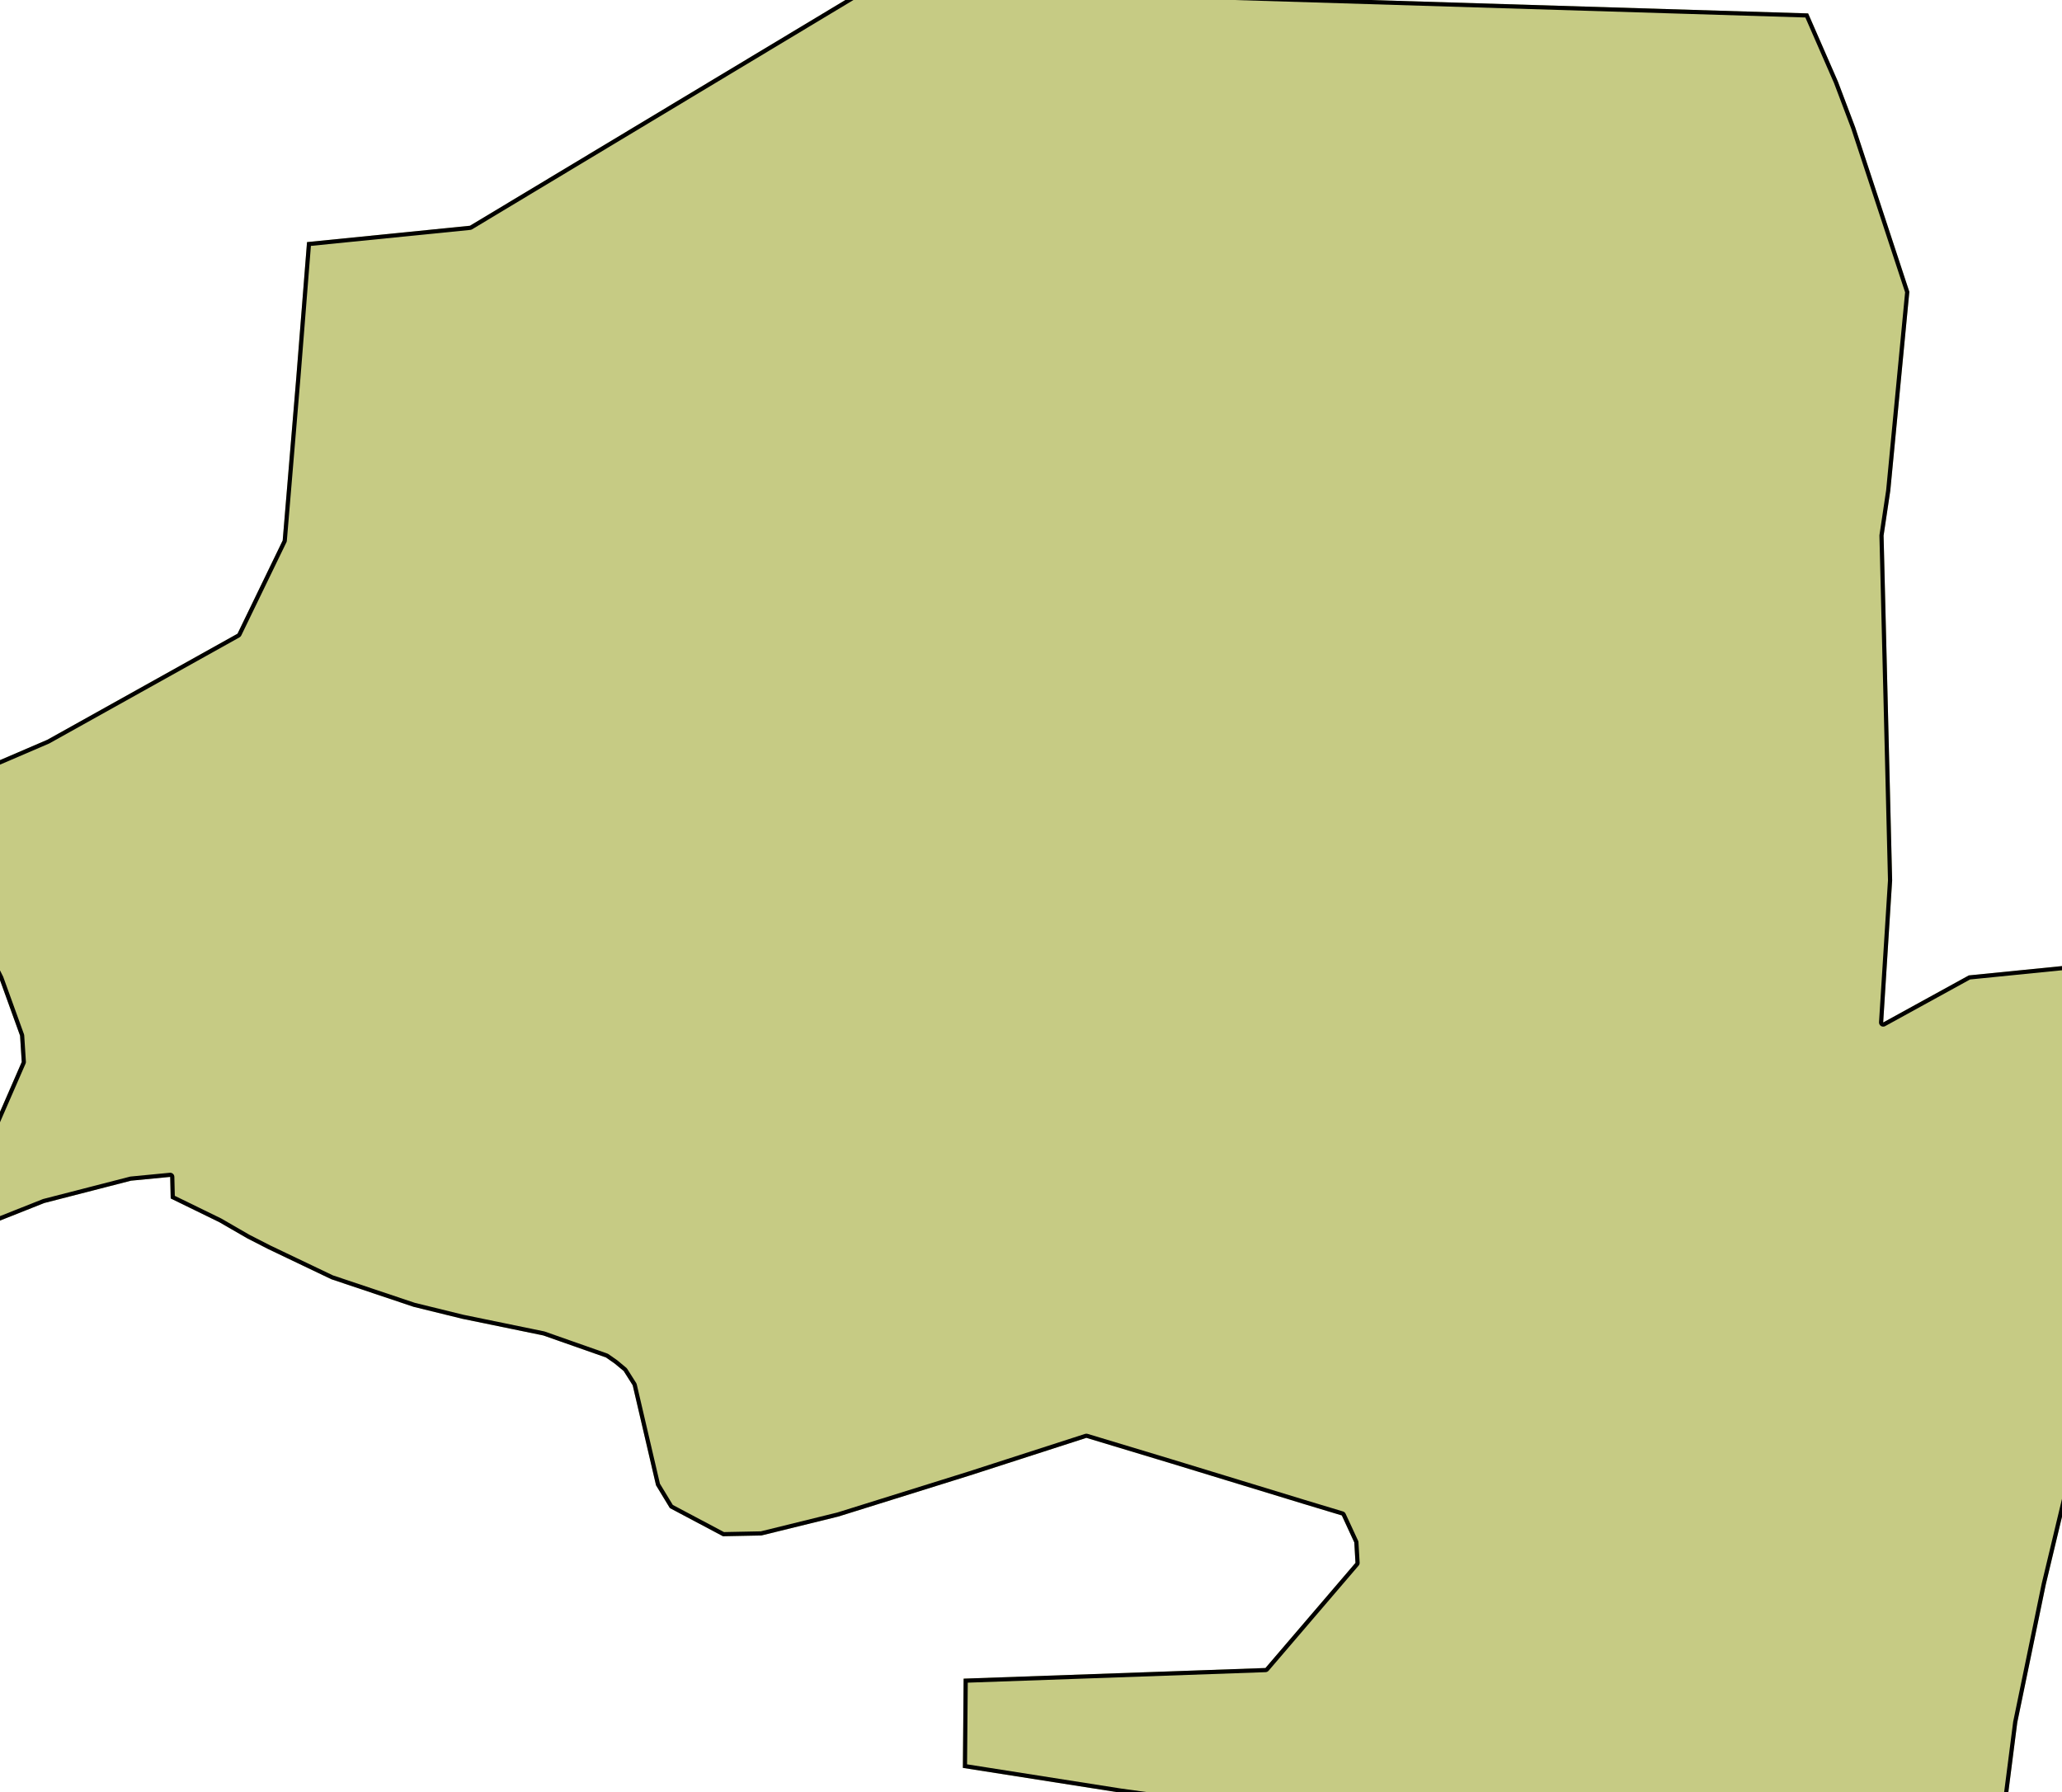
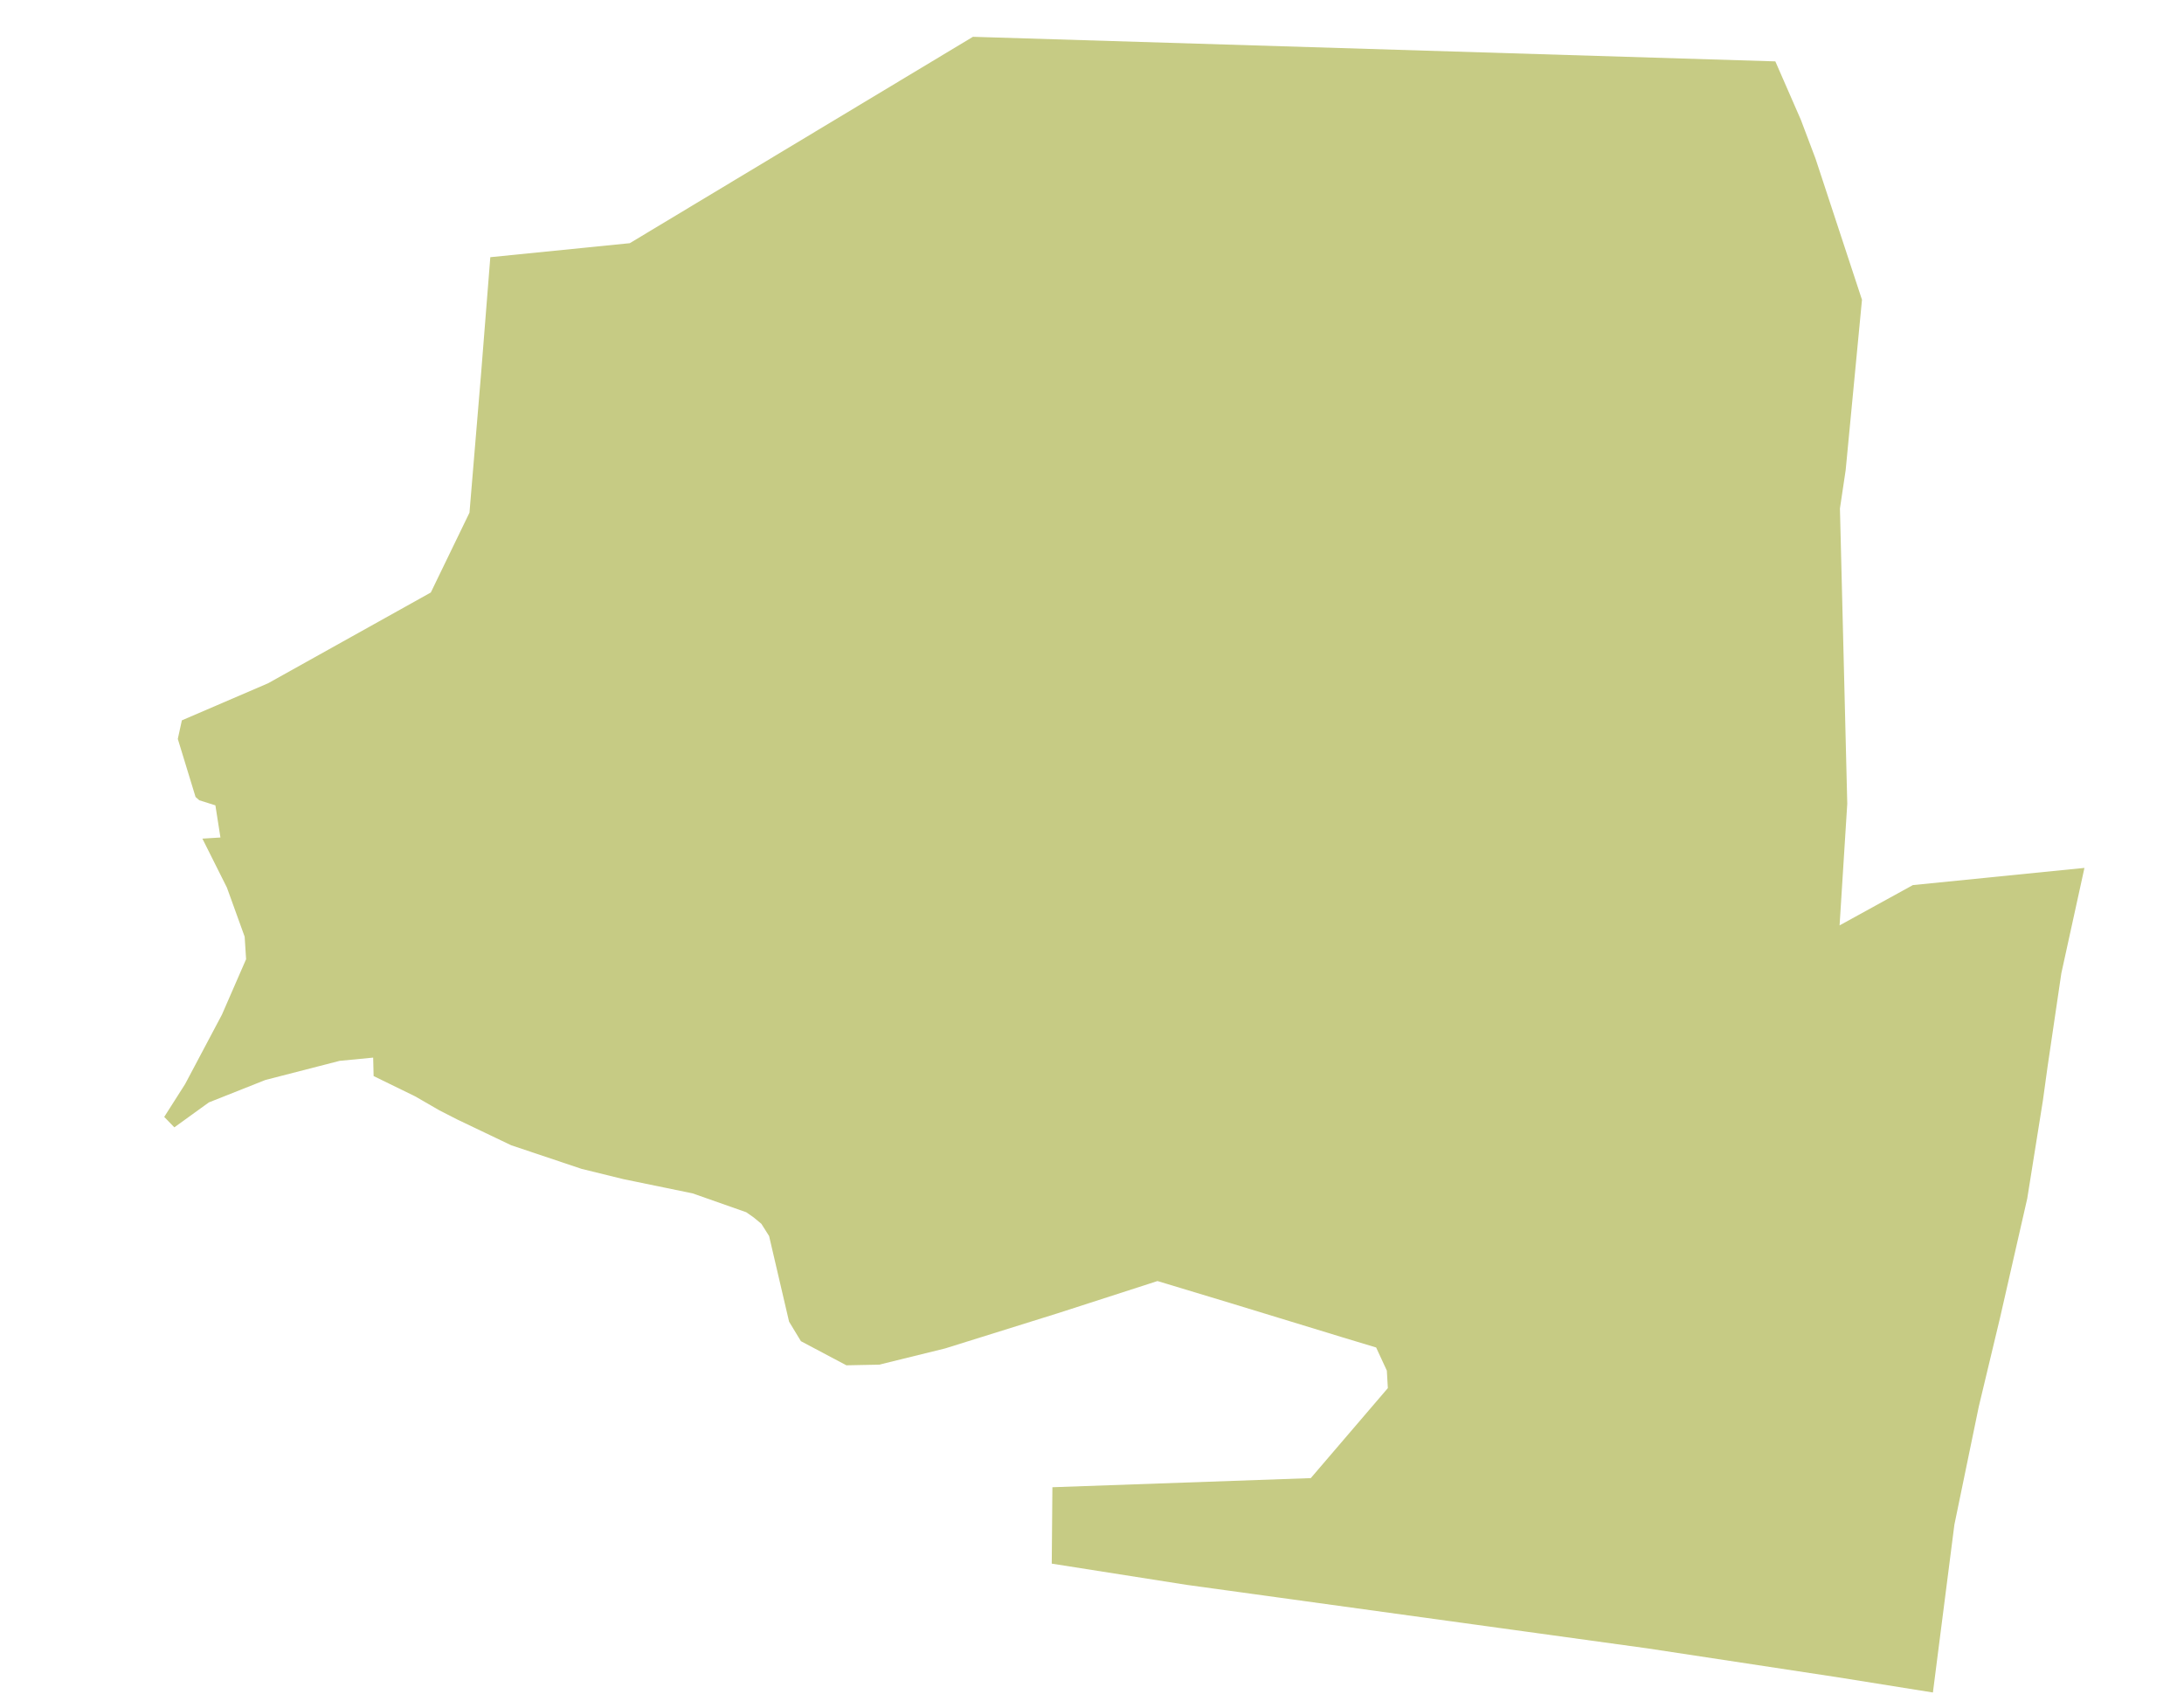
- <svg xmlns="http://www.w3.org/2000/svg" xmlns:ns1="http://www.prognoz.ru" width="100%" height="100%" viewBox="0 0 2061 1791" version="1.1" xml:space="preserve" style="fill-rule:evenodd;clip-rule:evenodd;stroke-linejoin:round;stroke-miterlimit:2;">
+ <svg xmlns="http://www.w3.org/2000/svg" xmlns:ns1="http://www.prognoz.ru" width="100%" height="100%" viewBox="0 0 2550 1994" version="1.1" xml:space="preserve" style="fill-rule:evenodd;clip-rule:evenodd;stroke-linejoin:round;stroke-miterlimit:2;">
  <ns1:MetaInfo>
    <ns1:Geo>
      <ns1:GeoItem X="0" Y="0" Latitude="51.242" Longitude="7.106" />
      <ns1:GeoItem X="2550" Y="1994" Latitude="51.237" Longitude="7.116" />
    </ns1:Geo>
  </ns1:MetaInfo>
-   <g>
-     <g id="Außengrenze">
+   <g id="Zoo">
+     <g id="AußengrenzeOrdner">
      <g>
-         <path d="M870.376,-15.279l936.877,28.688l29.753,68.103l17.205,45.545l54.205,164.683l-19.044,198.81l-6.701,44.861l4.266,171.165l4.295,173.515l-8.97,142.052l85.587,-47.05l200.304,-20.057l-26.979,123.035l-16.017,108.629l-5.526,40.04l-18.285,114.402l-31.678,138.872l-24.872,103.91l-28.506,137.987l-25.064,195.836l-112.794,-18.029l-220.186,-33.441l-538.381,-74.199l-157.458,-24.765l0.757,-89.209l301.672,-10.639l89.98,-105.095l-1.173,-20.428l-12.482,-26.991l-38.67,-11.673l-132.203,-40.396l-84.427,-25.5l-116.544,37.629l-131.389,41.041l-76.941,18.94l-38.361,0.766l-53.094,-28.168l-13.825,-22.789l-23.327,-99.999l-9.023,-14.244l-8.917,-7.399l-8.746,-6.122l-62.624,-22.012l-80.924,-16.647l-48.699,-11.974l-82.247,-27.579l-63.158,-30.179l-20.795,-10.651l-28.013,-16.189l-48.608,-23.736l-0.517,-21.545l-39.166,3.778l-86.684,22.323l-65.98,26.186l-40.316,29.123l-11.824,-12.179l24.403,-38.339l42.968,-81.032l28.221,-64.747l-1.675,-26.3l-20.711,-57.315l-28.647,-57.179l21.081,-1.301l-5.892,-37.549l-18.794,-5.911l-4.361,-3.843l-20.737,-67.796l4.758,-21.692l100.563,-43.227l190.08,-106.027l45.155,-93.218l13.57,-162.561l10.758,-135.698l162.83,-16.347l400.667,-240.953Z" style="fill:#c6cb84;" />
-         <path d="M870.376,-15.279l936.877,28.688l29.753,68.103l17.205,45.545l54.205,164.683l-19.044,198.81l-6.701,44.861l4.266,171.165l4.295,173.515l-8.97,142.052l85.587,-47.05l200.304,-20.057l-26.979,123.035l-16.017,108.629l-5.526,40.04l-18.285,114.402l-31.678,138.872l-24.872,103.91l-28.506,137.987l-25.064,195.836l-112.794,-18.029l-220.186,-33.441l-538.381,-74.199l-157.458,-24.765l0.757,-89.209l301.672,-10.639l89.98,-105.095l-1.173,-20.428l-12.482,-26.991l-38.67,-11.673l-132.203,-40.396l-84.427,-25.5l-116.544,37.629l-131.389,41.041l-76.941,18.94l-38.361,0.766l-53.094,-28.168l-13.825,-22.789l-23.327,-99.999l-9.023,-14.244l-8.917,-7.399l-8.746,-6.122l-62.624,-22.012l-80.924,-16.647l-48.699,-11.974l-82.247,-27.579l-63.158,-30.179l-20.795,-10.651l-28.013,-16.189l-48.608,-23.736l-0.517,-21.545l-39.166,3.778l-86.684,22.323l-65.98,26.186l-40.316,29.123l-11.824,-12.179l24.403,-38.339l42.968,-81.032l28.221,-64.747l-1.675,-26.3l-20.711,-57.315l-28.647,-57.179l21.081,-1.301l-5.892,-37.549l-18.794,-5.911l-4.361,-3.843l-20.737,-67.796l4.758,-21.692l100.563,-43.227l190.08,-106.027l45.155,-93.218l13.57,-162.561l10.758,-135.698l162.83,-16.347l400.667,-240.953Zm1.098,4.202l-399.618,240.322c-0.527,0.317 -1.119,0.514 -1.731,0.575l-159.367,15.999l-10.484,132.229c0,0.006 -0.001,0.012 -0.001,0.018l-13.57,162.561c-0.042,0.51 -0.179,1.009 -0.402,1.47l-45.156,93.218c-0.372,0.769 -0.973,1.406 -1.72,1.822l-190.079,106.027c-0.125,0.069 -0.253,0.132 -0.385,0.189l-98.597,42.382l-4.065,18.535l20.073,65.624l2.814,2.48l17.951,5.645c1.51,0.475 2.621,1.765 2.866,3.329l5.892,37.549c0.182,1.159 -0.133,2.341 -0.868,3.255c-0.734,0.915 -1.82,1.477 -2.991,1.55l-14.788,0.912l25.822,51.543c0.073,0.146 0.138,0.296 0.193,0.45l20.711,57.315c0.134,0.37 0.215,0.758 0.24,1.151l1.675,26.3c0.043,0.661 -0.073,1.323 -0.338,1.93l-28.222,64.746c-0.042,0.098 -0.088,0.194 -0.138,0.287l-42.968,81.033c-0.051,0.097 -0.107,0.192 -0.166,0.285l-22.635,35.562l7.022,7.232l37.395,-27.014c0.279,-0.202 0.582,-0.368 0.903,-0.495l65.98,-26.185c0.162,-0.065 0.329,-0.119 0.498,-0.163l86.684,-22.323c0.21,-0.054 0.424,-0.092 0.639,-0.113l39.166,-3.778c1.152,-0.111 2.298,0.262 3.164,1.03c0.866,0.768 1.374,1.861 1.401,3.018l0.457,19.012l46.331,22.625c0.087,0.043 0.172,0.088 0.256,0.137l27.923,16.136l20.649,10.577l62.876,30.044l81.842,27.443l48.456,11.914l80.845,16.631c0.184,0.038 0.365,0.088 0.542,0.151l62.624,22.012c0.358,0.125 0.697,0.299 1.008,0.517l8.746,6.121c0.094,0.066 0.184,0.135 0.272,0.207l8.917,7.399c0.335,0.279 0.625,0.608 0.859,0.977l9.023,14.244c0.25,0.395 0.431,0.829 0.538,1.283l23.176,99.352l12.885,21.24l51.124,27.123l36.818,-0.734l76.367,-18.799l131.228,-40.991l116.544,-37.629c0.807,-0.26 1.674,-0.269 2.485,-0.024l84.428,25.501c0.004,0.001 0.009,0.002 0.013,0.004c0,0 132.203,40.395 132.19,40.391l38.669,11.673c1.139,0.344 2.078,1.159 2.577,2.24l12.483,26.991c0.22,0.475 0.348,0.987 0.378,1.51l1.173,20.429c0.062,1.074 -0.295,2.131 -0.995,2.948l-89.98,105.095c-0.758,0.886 -1.853,1.413 -3.018,1.454l-297.687,10.499l-0.692,81.627l153.829,24.196l538.382,74.198c0.019,0.003 0.037,0.005 0.056,0.008l220.187,33.441c0.011,0.002 0.021,0.004 0.032,0.005l108.549,17.351l24.518,-191.572c0.014,-0.105 0.031,-0.21 0.052,-0.314l28.506,-137.987c0.009,-0.042 0.019,-0.085 0.029,-0.127c0,0 24.871,-103.91 24.861,-103.867l31.648,-138.738l18.251,-114.178l5.526,-40.041c0.001,-0.013 0.003,-0.026 0.005,-0.038l16.017,-108.629c0.014,-0.095 0.032,-0.19 0.052,-0.284l25.749,-117.425l-193.742,19.4l-84.842,46.64c-1.332,0.732 -2.957,0.681 -4.24,-0.134c-1.284,-0.814 -2.021,-2.263 -1.926,-3.78l8.959,-141.869l-4.291,-173.332l-4.266,-171.164c-0.006,-0.241 0.009,-0.481 0.045,-0.719l6.685,-44.752l18.95,-197.832l-53.904,-163.767l-17.136,-45.362l-28.655,-65.59l-933.016,-28.57Z" />
+         <path id="Außengrenze" d="M1135.98,42.969l936.876,28.688l29.753,68.103l17.205,45.545l54.206,164.683l-19.045,198.811l-6.701,44.86l4.266,171.165l4.295,173.515l-8.97,142.052l85.588,-47.05l200.304,-20.057l-26.98,123.035l-16.017,108.629l-5.525,40.04l-18.286,114.402l-31.678,138.872l-24.872,103.91l-28.506,137.987l-25.064,195.836l-112.793,-18.029l-220.187,-33.441l-538.381,-74.199l-157.458,-24.765l0.757,-89.209l301.673,-10.639l89.98,-105.094l-1.173,-20.429l-12.483,-26.991l-38.669,-11.673l-132.203,-40.396l-84.428,-25.5l-116.544,37.629l-131.389,41.041l-76.941,18.94l-38.361,0.766l-53.093,-28.168l-13.825,-22.789l-23.328,-99.999l-9.023,-14.244l-8.916,-7.399l-8.747,-6.121l-62.624,-22.012l-80.923,-16.648l-48.7,-11.973l-82.247,-27.58l-63.158,-30.178l-20.794,-10.652l-28.014,-16.189l-48.608,-23.736l-0.517,-21.545l-39.165,3.778l-86.685,22.323l-65.98,26.186l-40.315,29.123l-11.824,-12.179l24.402,-38.339l42.968,-81.032l28.222,-64.747l-1.676,-26.3l-20.711,-57.315l-28.646,-57.179l21.08,-1.301l-5.892,-37.549l-18.793,-5.911l-4.362,-3.843l-20.737,-67.795l4.758,-21.693l100.563,-43.227l190.08,-106.026l45.155,-93.219l13.57,-162.561l10.759,-135.698l162.829,-16.347l400.668,-240.953Z" style="fill:#c6cb84;" />
      </g>
    </g>
+     <g id="routen" />
  </g>
</svg>
